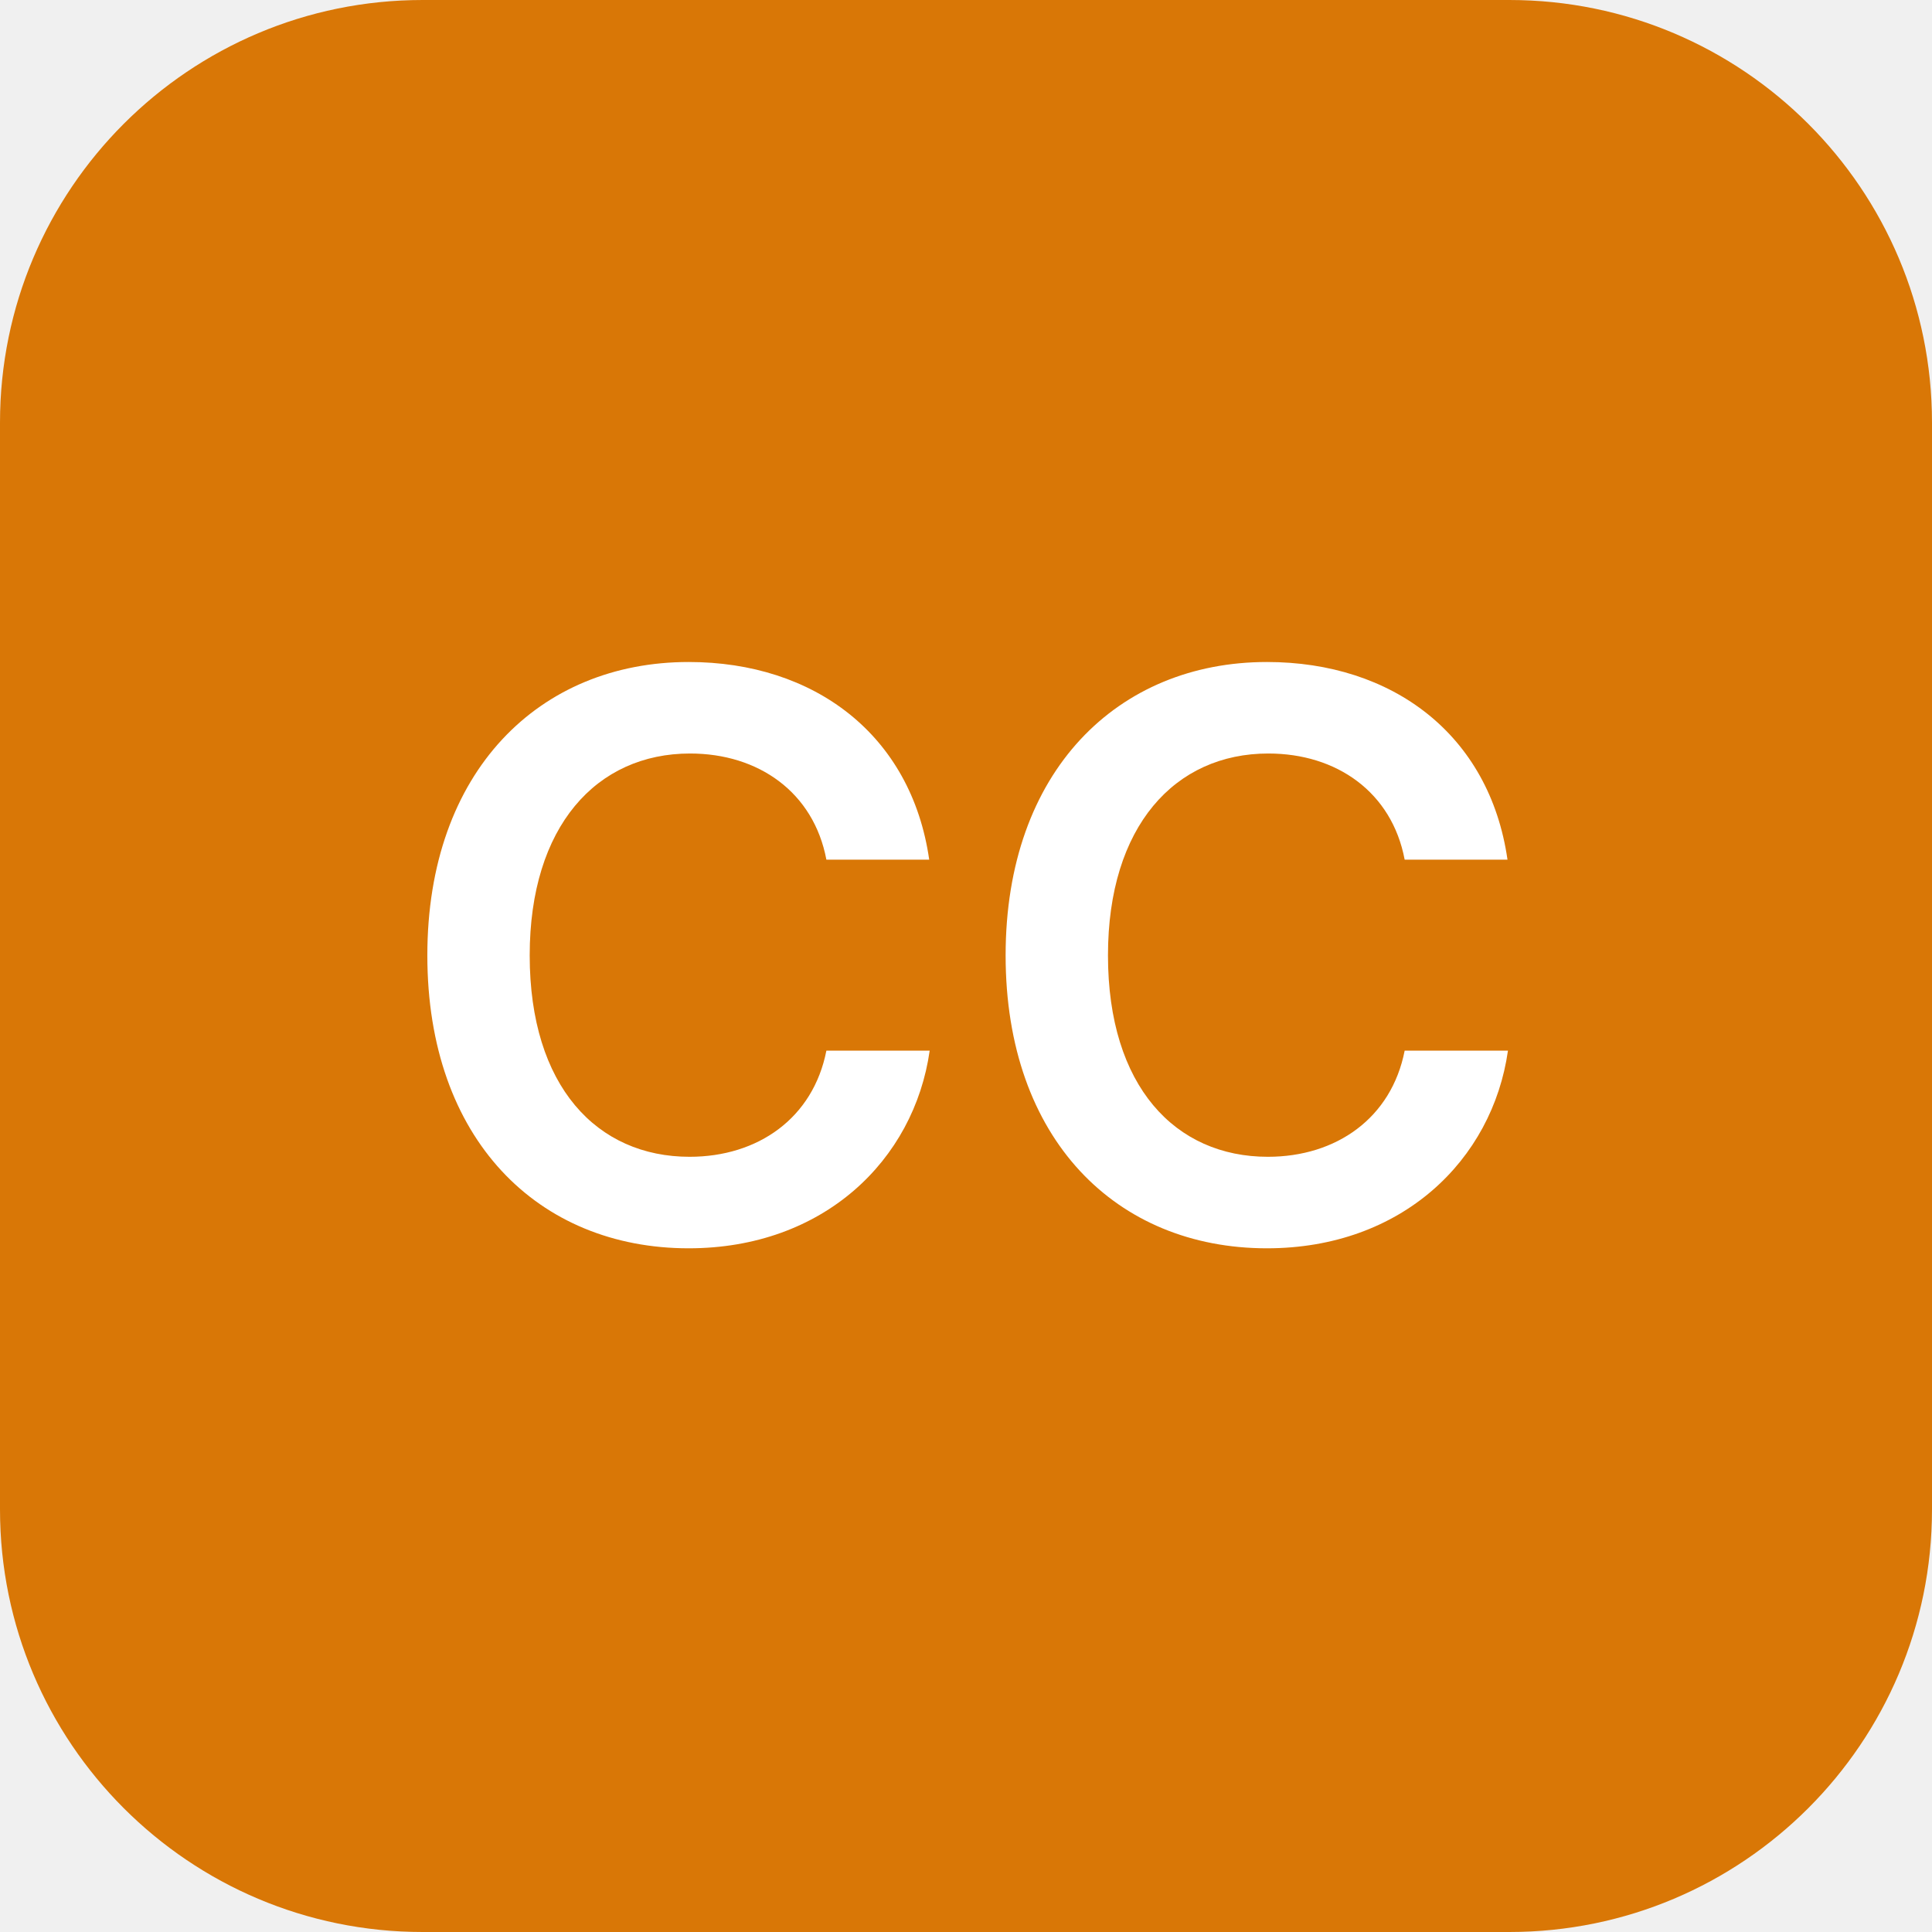
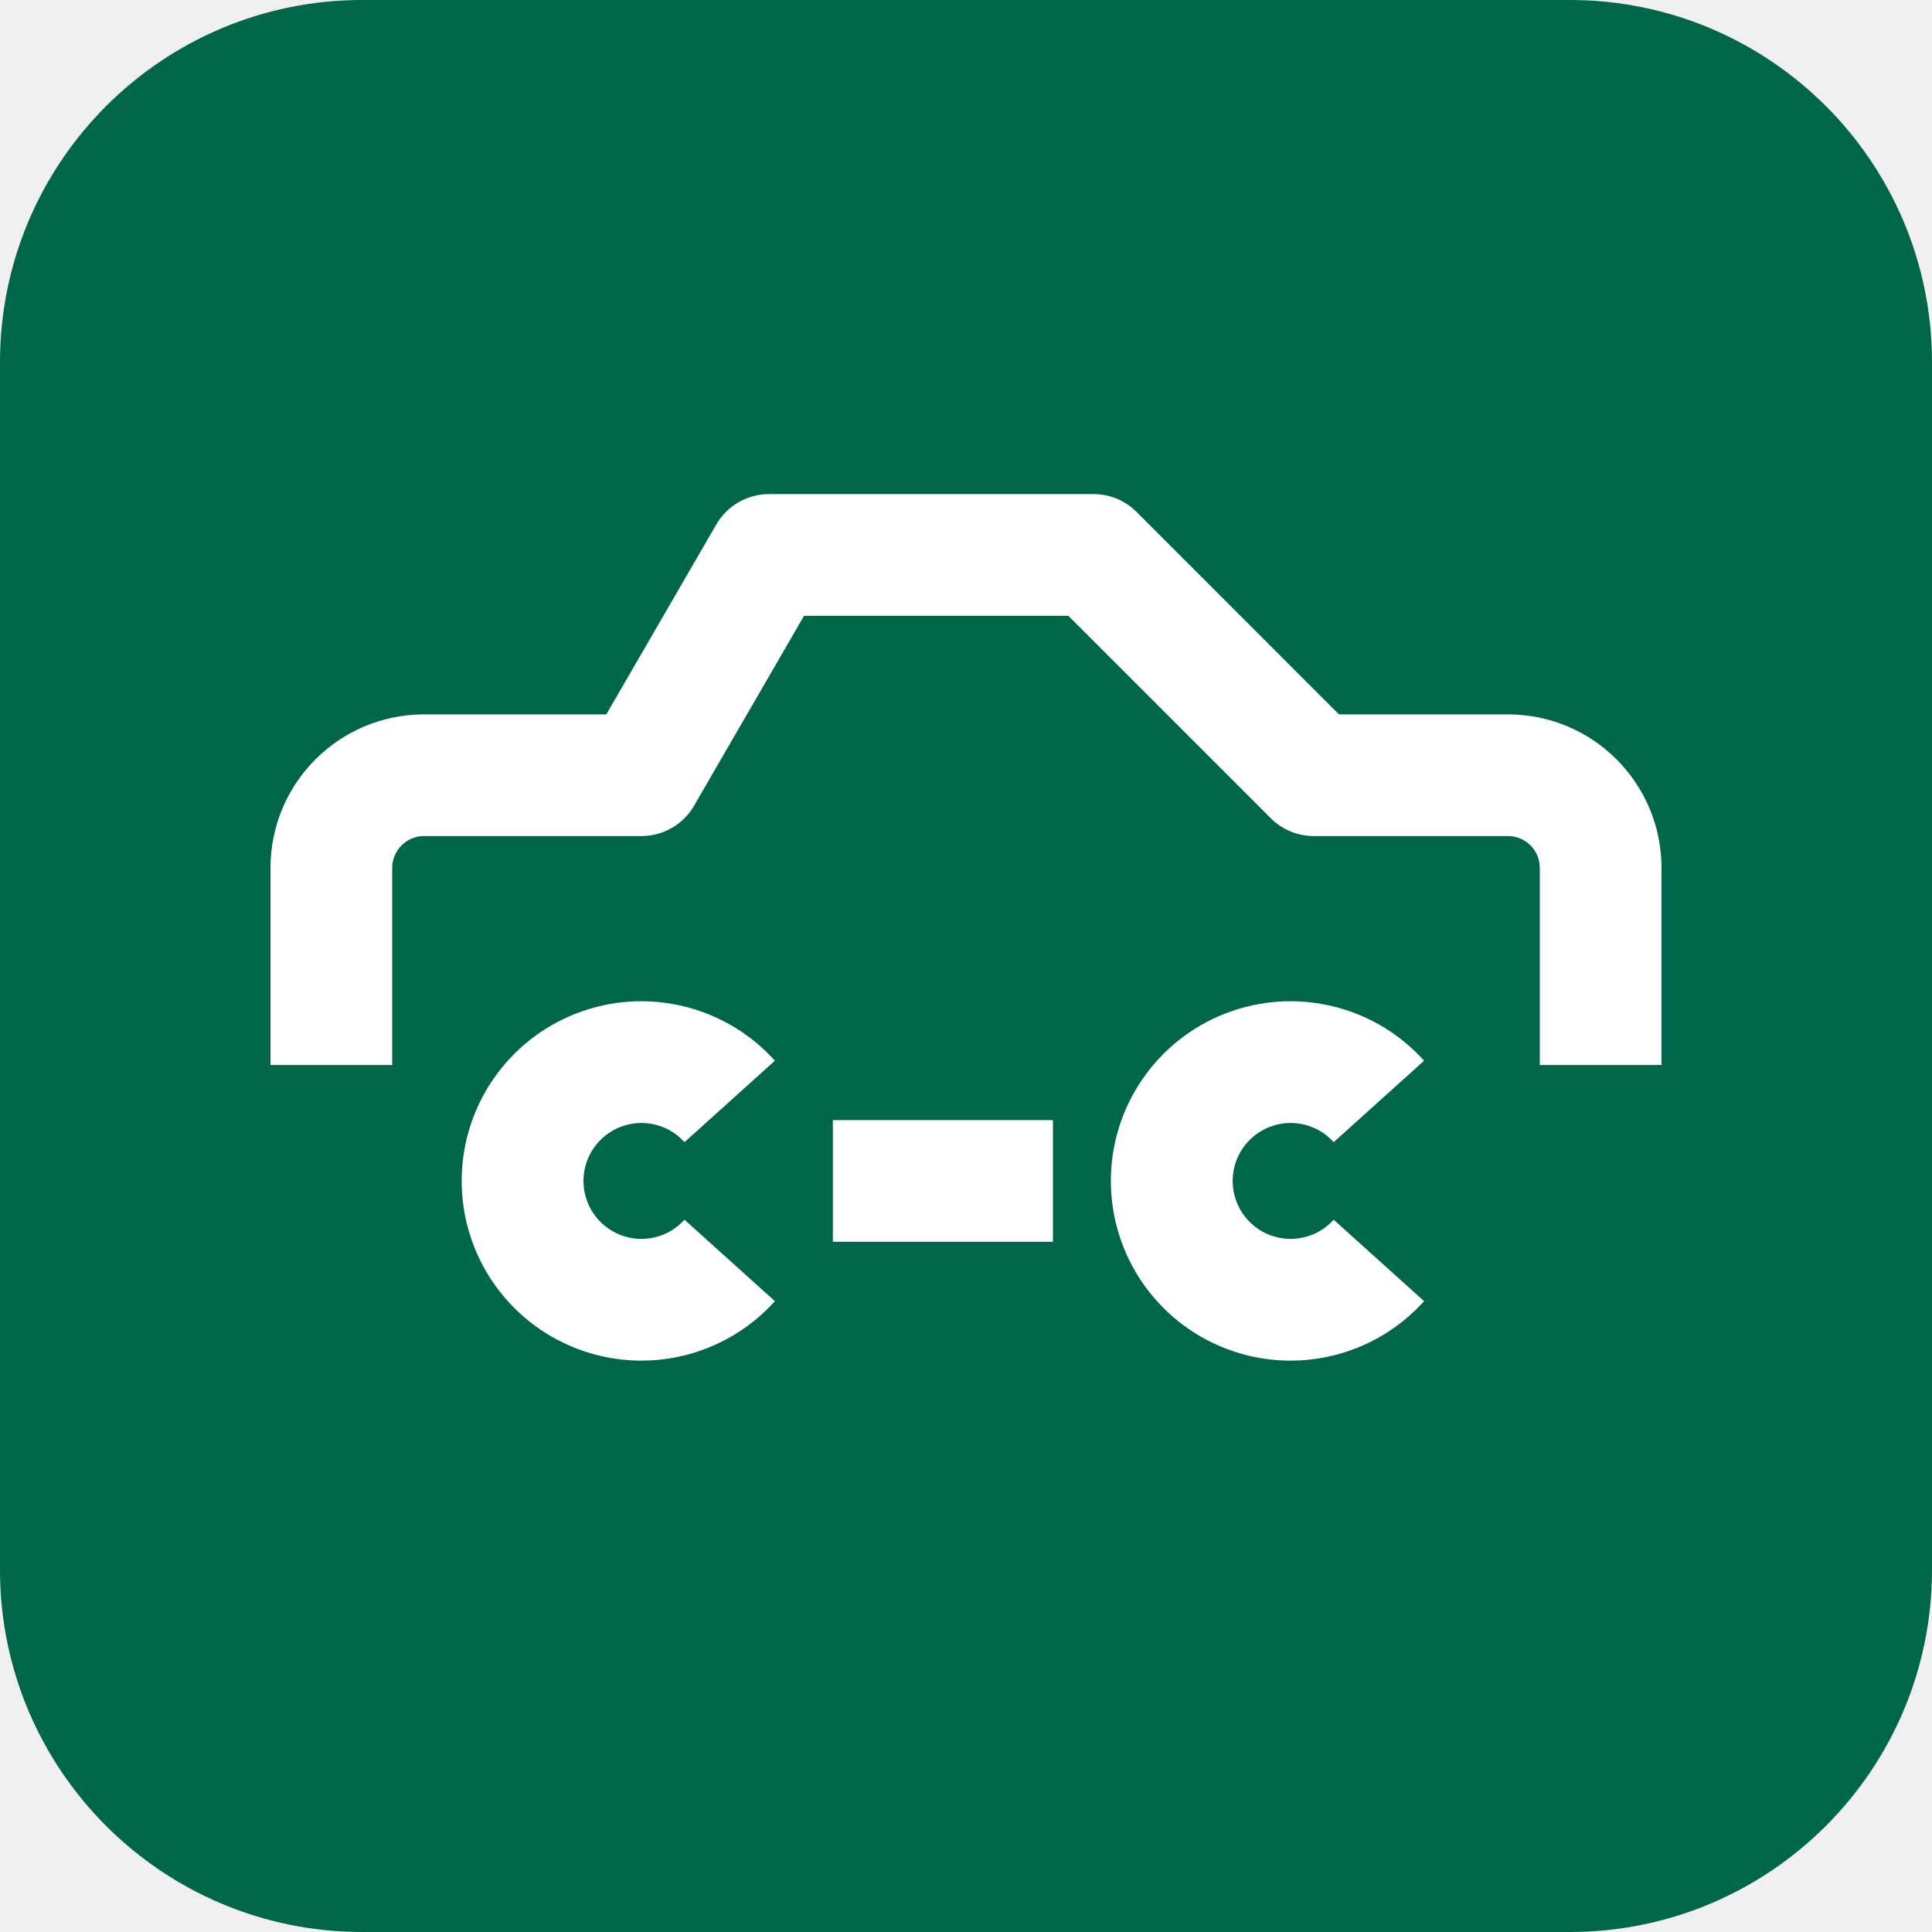
- <svg xmlns="http://www.w3.org/2000/svg" viewBox="0 0 64 64">
-   <rect width="64" height="64" rx="14" fill="#d97706" />
-   <text x="32" y="32" dy="0.35em" text-anchor="middle" font-family="ui-sans-serif, system-ui, -apple-system, sans-serif" font-size="26" font-weight="600" fill="#ffffff">CC</text>
+ <svg xmlns="http://www.w3.org/2000/svg" viewBox="0 0 256 256">
+   <rect width="256" height="256" rx="48" fill="#00664a" />
+   <path fill="#fff" d="M35.84 141.12V115.01A20.35 20.35 0 0 1 56.19 94.66L80.34 94.66L94.91 69.5A8.06 8.06 0 0 1 101.89 65.47H144.9A8.06 8.06 0 0 1 150.6 67.83L177.42 94.66H199.81A20.35 20.35 0 0 1 220.16 115.01V141.12H204.03V115.01A4.22 4.22 0 0 0 199.81 110.78H174.08A8.06 8.06 0 0 1 168.38 108.42L141.56 81.6L106.54 81.6L91.97 106.76A8.06 8.06 0 0 1 84.99 110.78H56.19A4.22 4.22 0 0 0 51.97 115.01V141.12ZM110.36 148.42H139.52V164.54H110.36ZM102.68 140.55A23.81 23.81 0 1 0 102.68 172.41L90.7 161.62A7.68 7.68 0 1 1 90.7 151.34ZM188.7 140.55A23.81 23.81 0 1 0 188.7 172.41L176.72 161.62A7.68 7.68 0 1 1 176.72 151.34Z" />
</svg>
